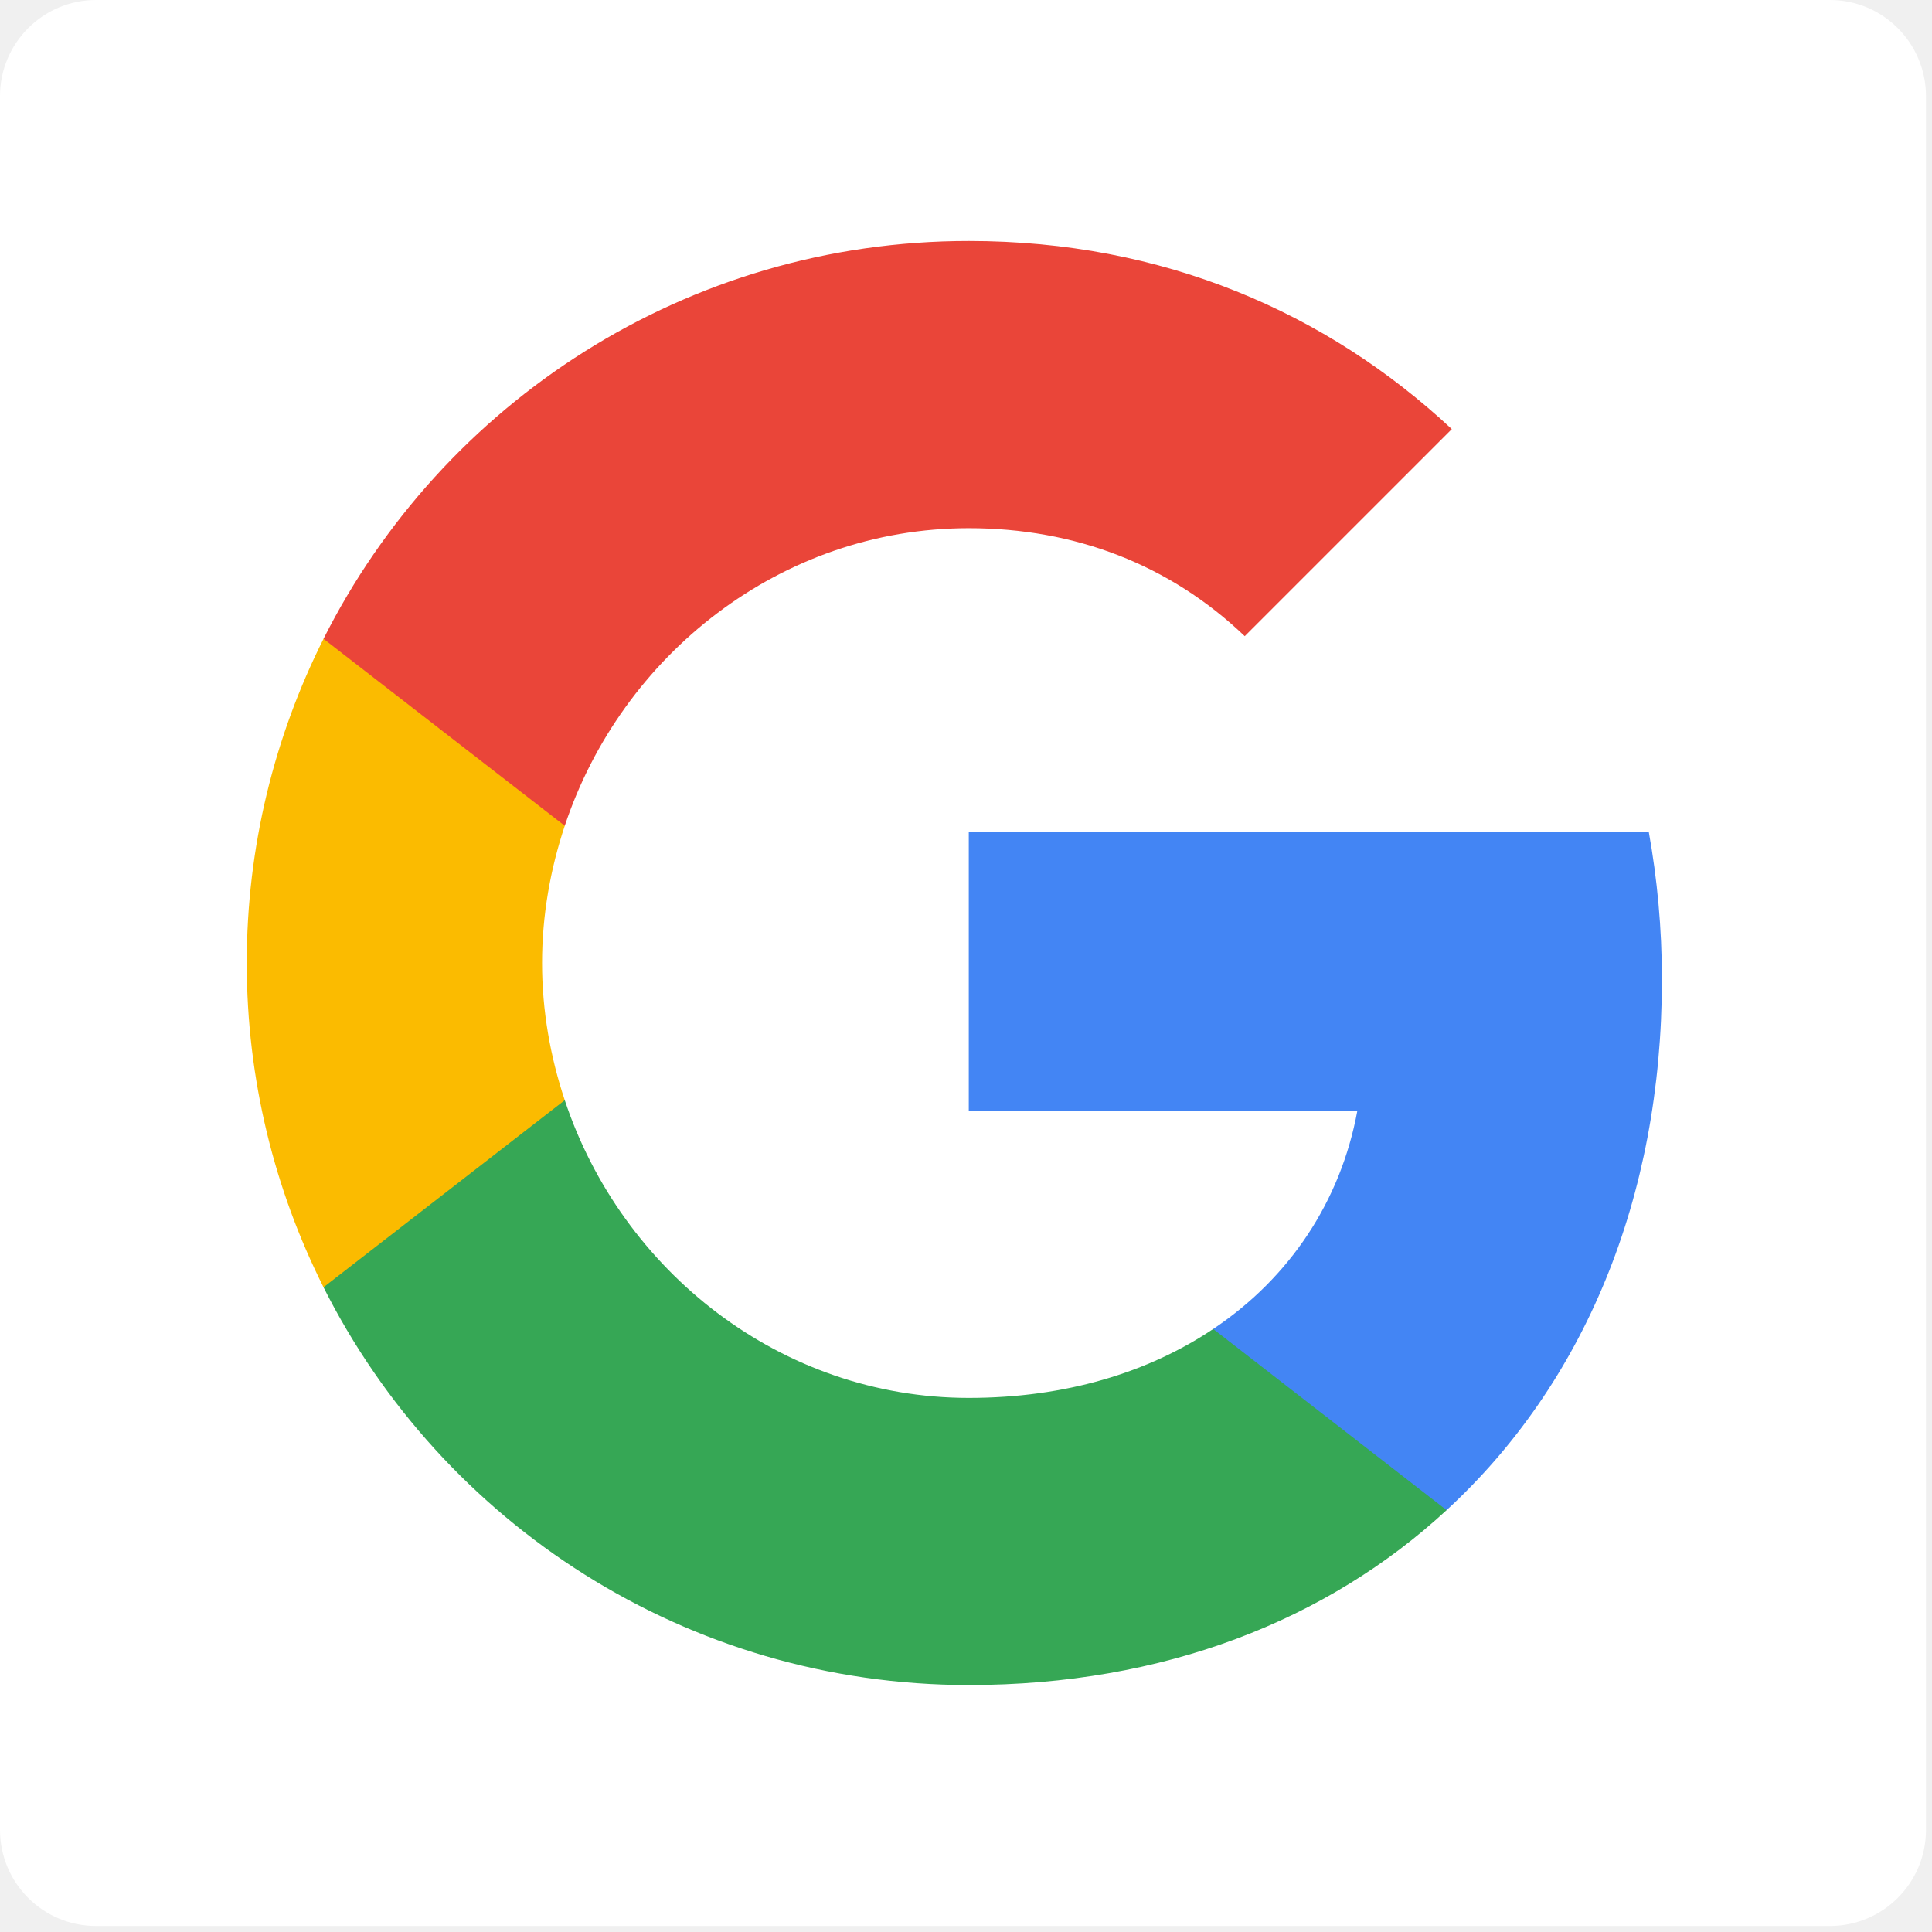
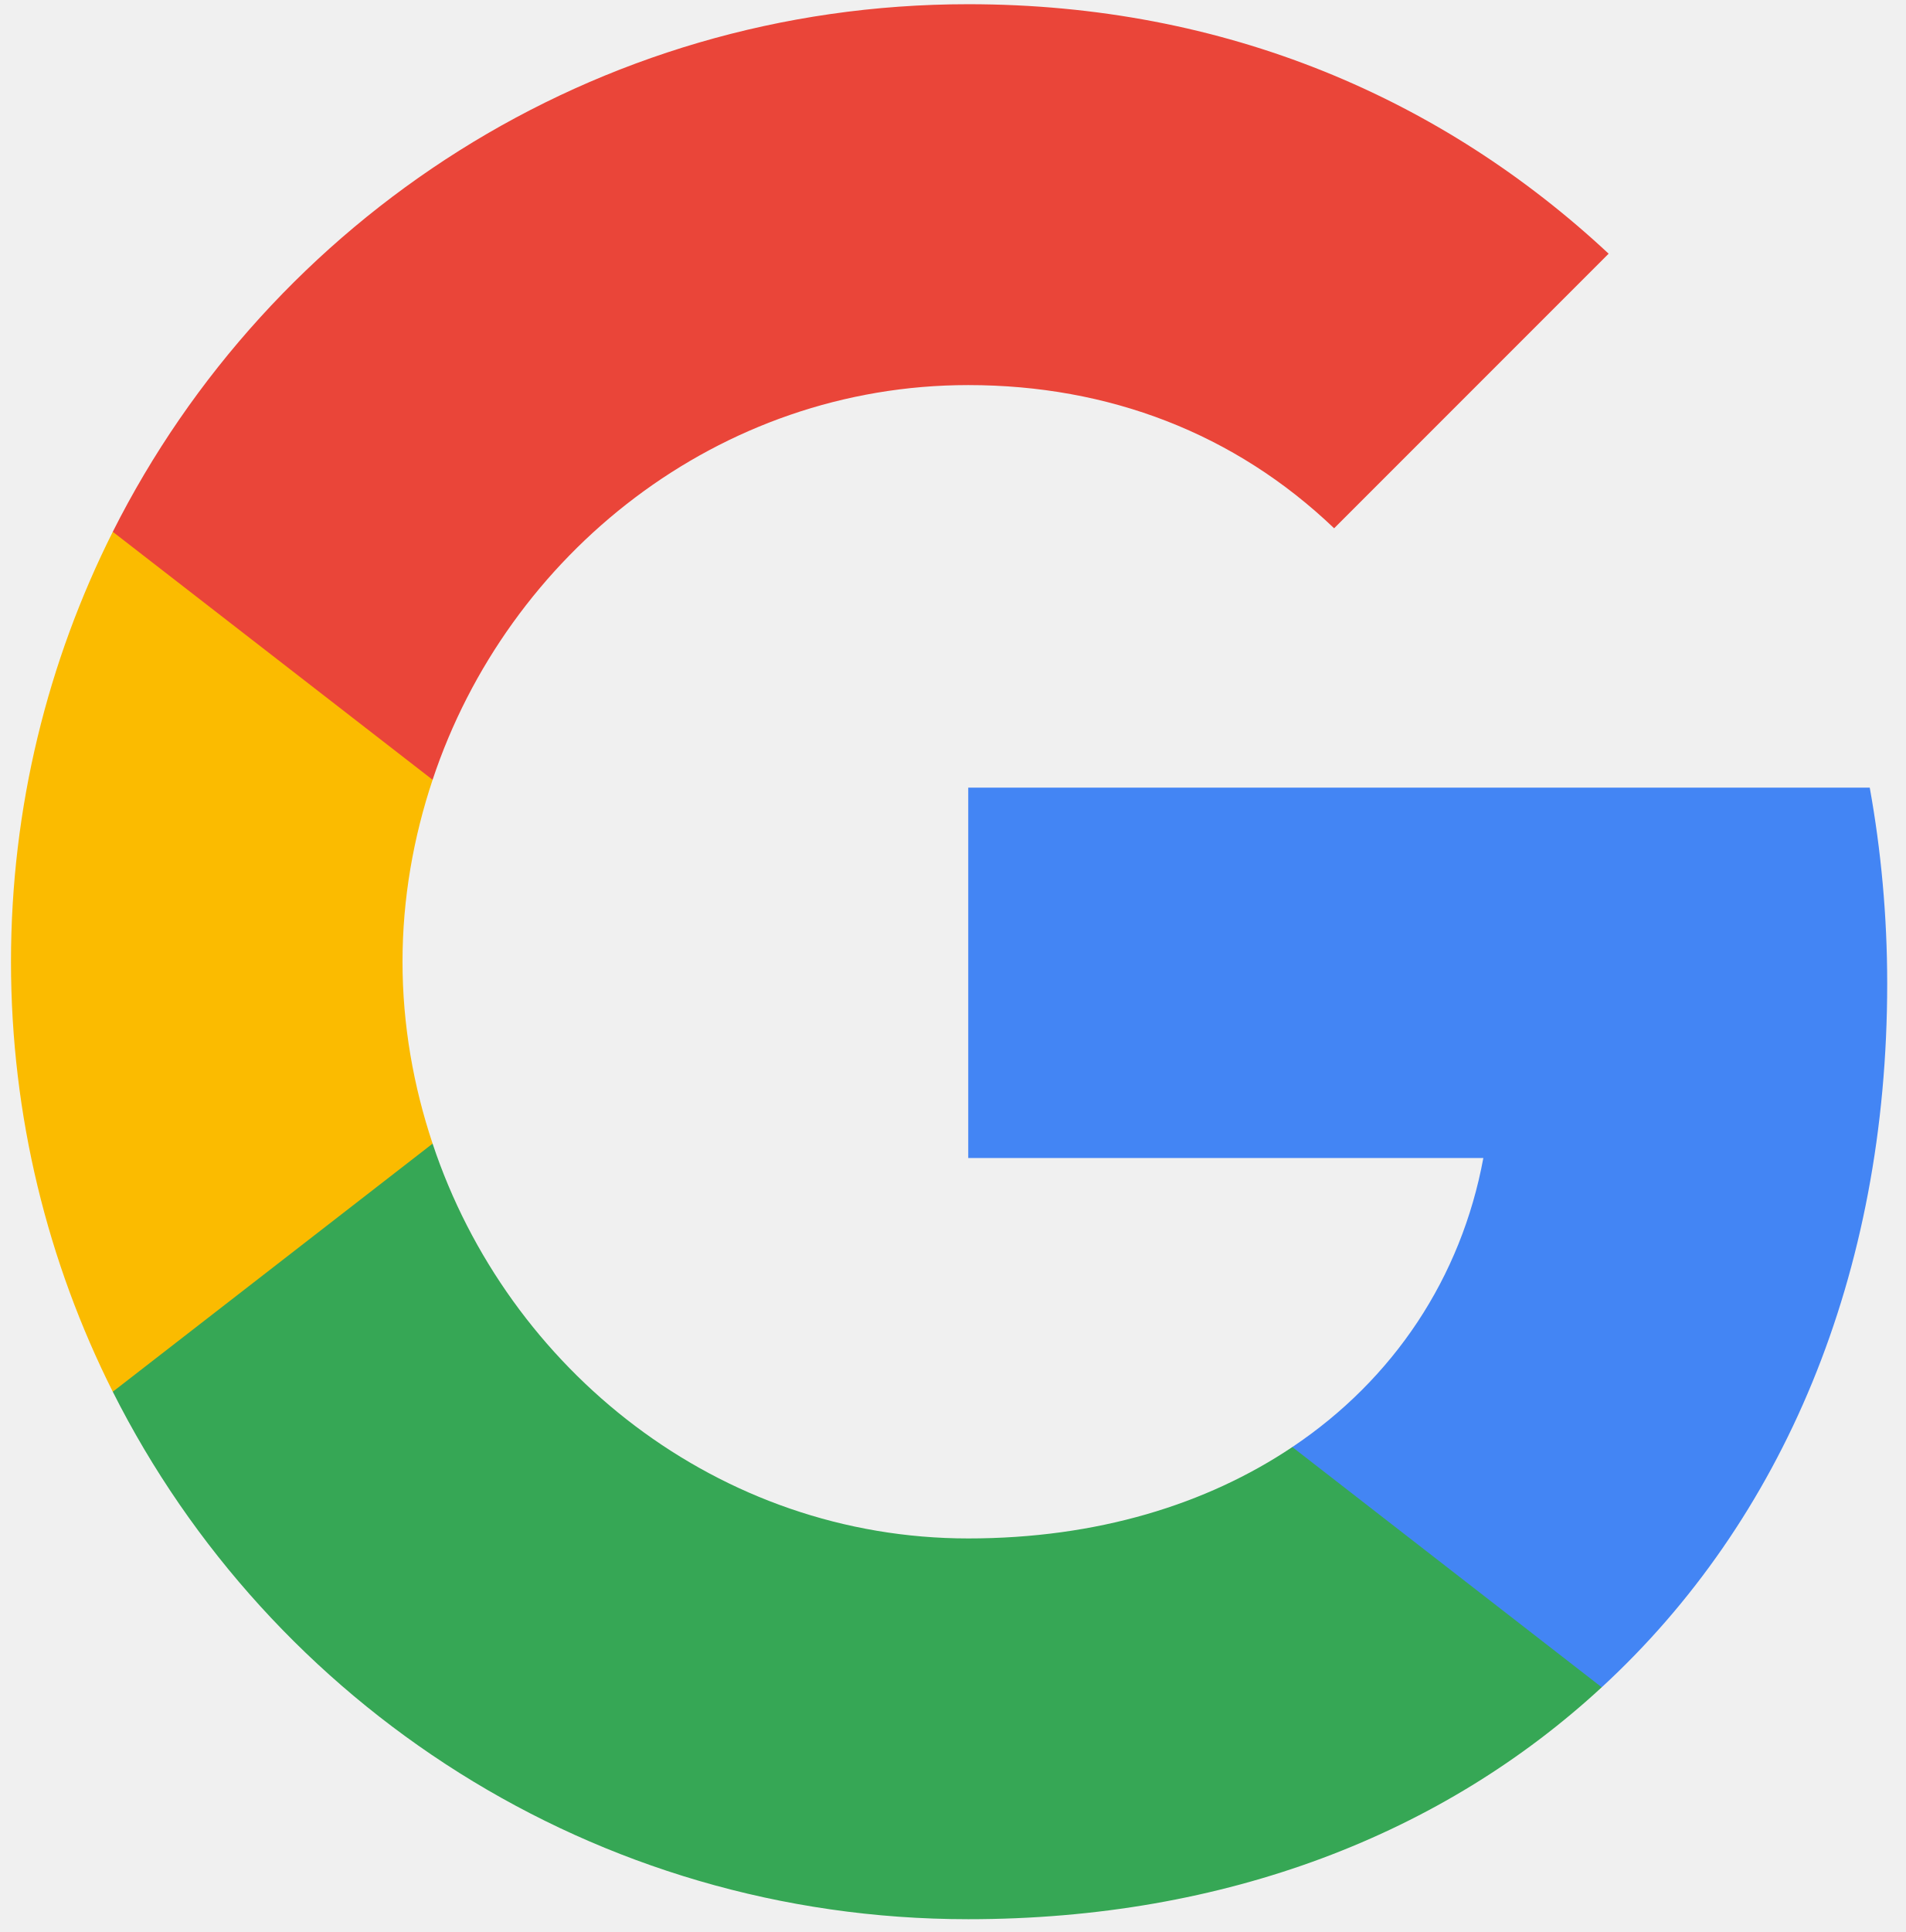
- <svg xmlns="http://www.w3.org/2000/svg" width="100%" height="100%" viewBox="0 0 107 107" version="1.1" xml:space="preserve" style="fill-rule:evenodd;clip-rule:evenodd;stroke-linejoin:round;stroke-miterlimit:2;">
-   <g transform="matrix(2.66667,0,0,2.66667,-8,-8)">
-     <path d="M4.997,3C3.894,3 3,3.892 3,4.998L3,41.003C3,42.106 3.891,43 4.997,43L41.002,43C42.105,43 43,42.109 43,41.003L43,4.998C43,3.895 42.108,3 41.002,3L4.997,3Z" style="fill:white;" />
-   </g>
-   <g transform="matrix(1.66616,0,0,1.66616,-35.2084,-35.5282)">
-     <g transform="matrix(2.66667,0,0,2.66667,-8,-8)">
-       <g>
-         <g>
-           <clipPath id="_clip1">
-             <path d="M31.64,23.205C31.64,22.567 31.582,21.953 31.476,21.364L23,21.364L23,24.845L27.843,24.845C27.635,25.97 27,26.924 26.047,27.562L26.047,29.82L28.956,29.82C30.658,28.253 31.64,25.946 31.64,23.205Z" />
-           </clipPath>
-           <g clip-path="url(#_clip1)">
-             <rect x="18" y="16.364" width="18.64" height="18.456" style="fill:rgb(67,133,244);" />
-           </g>
-         </g>
-       </g>
+ <svg xmlns="http://www.w3.org/2000/svg" width="100%" height="100%" viewBox="0 0 74 75" version="1.1" xml:space="preserve" style="fill-rule:evenodd;clip-rule:evenodd;stroke-linejoin:round;stroke-miterlimit:2;">
+   <g transform="matrix(4.12999,0,0,4.12999,-57.393,-57.6564)">
+     <clipPath id="_clip1">
+       <path d="M31.64,23.205C31.64,22.567 31.582,21.953 31.476,21.364L23,21.364L23,24.845L27.843,24.845C27.635,25.97 27,26.924 26.047,27.562L26.047,29.82L28.956,29.82C30.658,28.253 31.64,25.946 31.64,23.205Z" />
+     </clipPath>
+     <g clip-path="url(#_clip1)">
+       <rect x="18" y="16.364" width="18.64" height="18.456" style="fill:rgb(67,133,244);fill-rule:nonzero;" />
    </g>
-     <g transform="matrix(2.66667,0,0,2.66667,-8,-8)">
-       <g>
-         <g>
-           <clipPath id="_clip2">
-             <path d="M23,32C25.43,32 27.467,31.195 28.956,29.82L26.047,27.562C25.241,28.102 24.21,28.421 23,28.421C20.655,28.421 18.671,26.838 17.964,24.71L14.957,24.71L14.957,27.042C16.438,29.984 19.481,32 23,32Z" />
-           </clipPath>
-           <g clip-path="url(#_clip2)">
-             <rect x="9.957" y="19.71" width="23.999" height="17.29" style="fill:rgb(54,167,85);" />
-           </g>
-         </g>
-       </g>
+     <clipPath id="_clip2">
+       <path d="M23,32C25.43,32 27.467,31.195 28.956,29.82L26.047,27.562C25.241,28.102 24.21,28.421 23,28.421C20.655,28.421 18.671,26.838 17.964,24.71L14.957,24.71L14.957,27.042C16.438,29.984 19.481,32 23,32Z" />
+     </clipPath>
+     <g clip-path="url(#_clip2)">
+       <rect x="9.957" y="19.71" width="23.999" height="17.29" style="fill:rgb(54,167,85);fill-rule:nonzero;" />
    </g>
-     <g transform="matrix(2.66667,0,0,2.66667,-8,-8)">
-       <g>
-         <g>
-           <clipPath id="_clip3">
-             <path d="M17.964,24.71C17.784,24.17 17.681,23.594 17.681,23C17.681,22.407 17.784,21.83 17.964,21.29L17.964,18.959L14.957,18.959C14.347,20.174 14,21.548 14,23C14,24.453 14.347,25.827 14.957,27.042L17.964,24.71Z" />
-           </clipPath>
-           <g clip-path="url(#_clip3)">
-             <rect x="9" y="13.959" width="13.964" height="18.083" style="fill:rgb(251,187,0);" />
-           </g>
-         </g>
-       </g>
+     <clipPath id="_clip3">
+       <path d="M17.964,24.71C17.784,24.17 17.681,23.594 17.681,23C17.681,22.407 17.784,21.83 17.964,21.29L17.964,18.959L14.957,18.959C14.347,20.174 14,21.548 14,23C14,24.453 14.347,25.827 14.957,27.042L17.964,24.71Z" />
+     </clipPath>
+     <g clip-path="url(#_clip3)">
+       <rect x="9" y="13.959" width="13.964" height="18.083" style="fill:rgb(251,187,0);fill-rule:nonzero;" />
    </g>
-     <g transform="matrix(2.66667,0,0,2.66667,-8,-8)">
-       <g>
-         <g>
-           <clipPath id="_clip4">
-             <path d="M23,17.58C24.321,17.58 25.507,18.034 26.44,18.926L29.021,16.345C27.463,14.892 25.425,14 23,14C19.481,14 16.438,16.017 14.957,18.959L17.964,21.29C18.671,19.163 20.655,17.58 23,17.58Z" />
-           </clipPath>
-           <g clip-path="url(#_clip4)">
-             <rect x="9.957" y="9" width="24.064" height="17.29" style="fill:rgb(234,69,57);" />
-           </g>
-         </g>
-       </g>
+     <clipPath id="_clip4">
+       <path d="M23,17.58C24.321,17.58 25.507,18.034 26.44,18.926L29.021,16.345C27.463,14.892 25.425,14 23,14C19.481,14 16.438,16.017 14.957,18.959L17.964,21.29C18.671,19.163 20.655,17.58 23,17.58Z" />
+     </clipPath>
+     <g clip-path="url(#_clip4)">
+       <rect x="9.957" y="9" width="24.064" height="17.29" style="fill:rgb(234,69,57);fill-rule:nonzero;" />
    </g>
  </g>
</svg>
